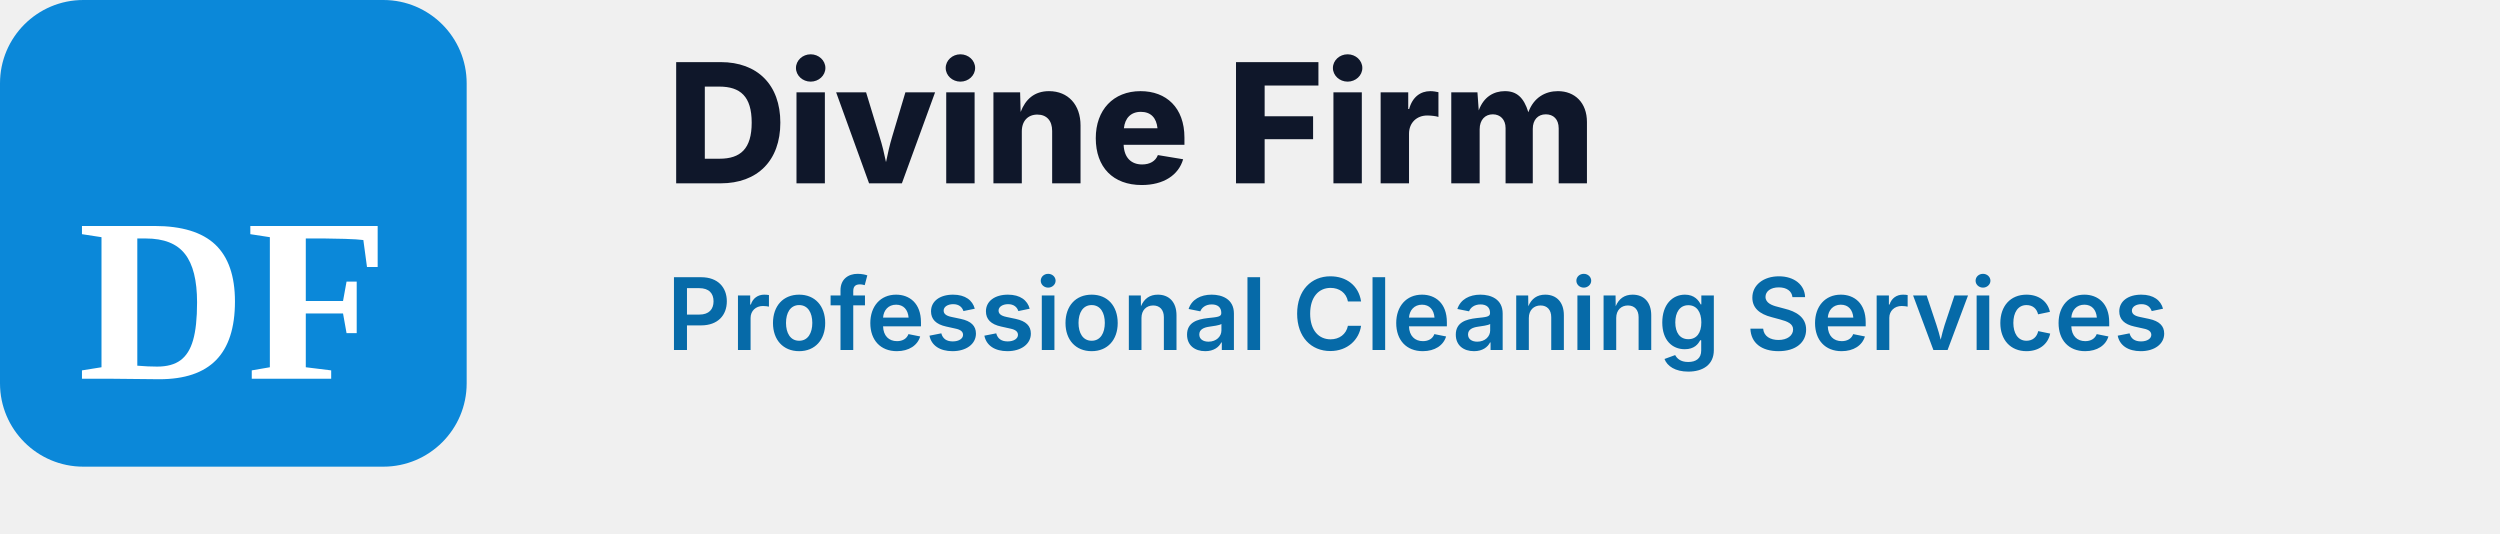
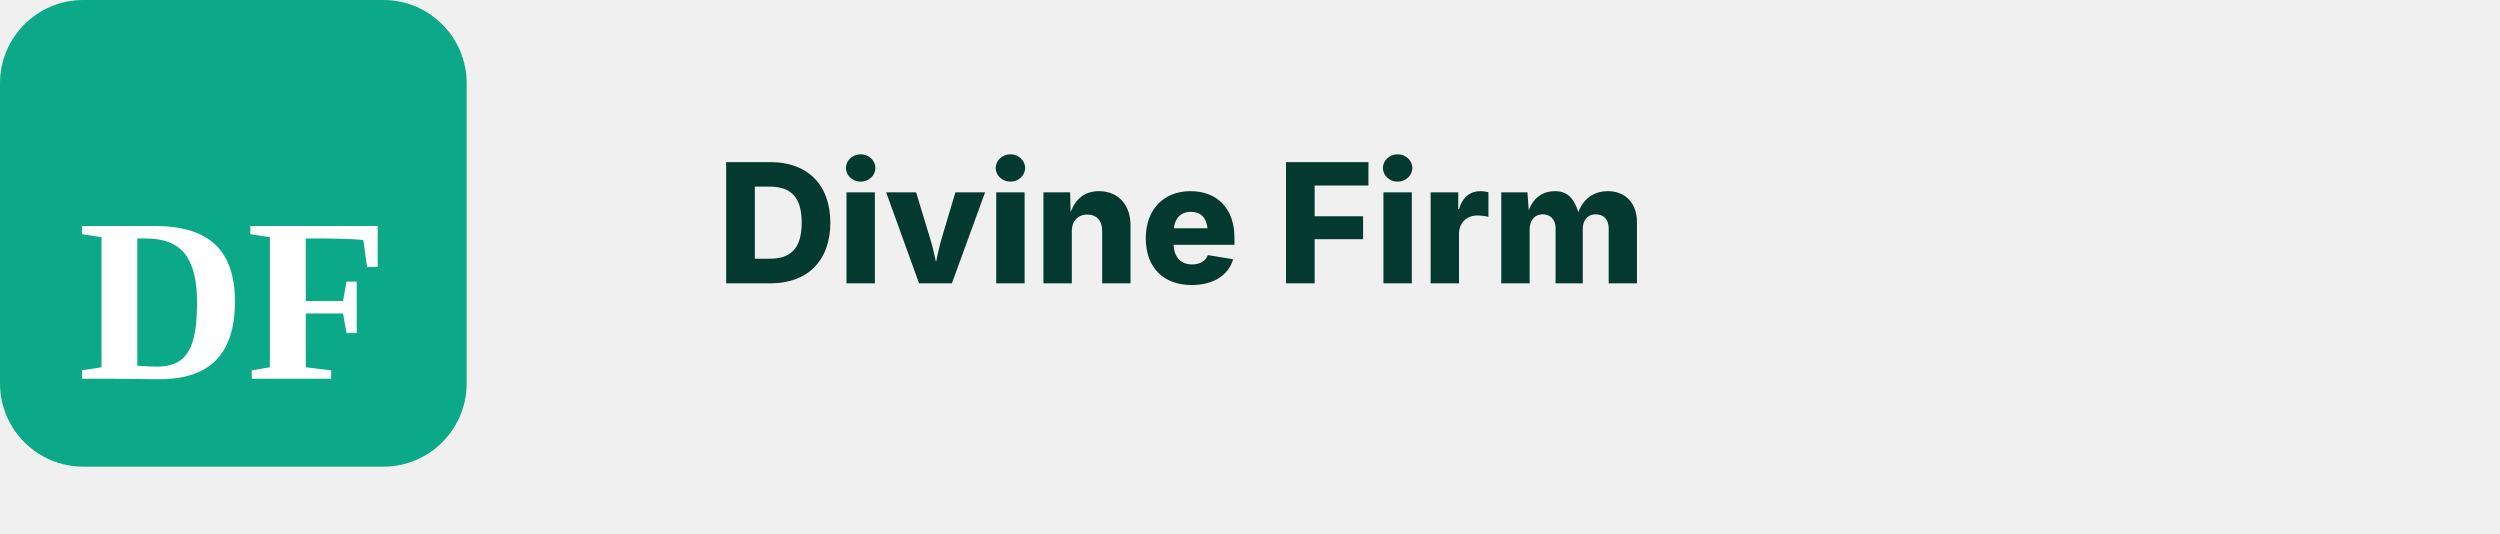
<svg xmlns="http://www.w3.org/2000/svg" width="300" height="64" viewBox="0 0 300 64" role="img" aria-label="Divine Firm wordmark">
  <defs>
    <style>
-       .wf{font-family:Inter, Arial, Helvetica, sans-serif; font-weight:800; fill:#0f172a}
-       .sub{font-family:Inter, Arial, Helvetica, sans-serif; font-weight:600; fill:#066aa8}
+       .wf{font-family:Inter, Arial, Helvetica, sans-serif; font-weight:800; fill:#04392f}
    </style>
  </defs>
  <g transform="translate(0,0)">
-     <rect x="0" y="0" width="56" height="56" rx="10" fill="#0B88D9" />
-     <text x="28" y="36" text-anchor="middle" dominant-baseline="central" font-size="28" fill="#fff" font-weight="800">DF</text>
-     <text x="80" y="22" class="wf" font-size="20">Divine Firm</text>
-     <text x="80" y="42" class="sub" font-size="12">Professional Cleaning Services</text>
+     <rect x="0" y="0" width="56" height="56" rx="10" fill="#0ba987" />
+     <text x="28" y="36" text-anchor="middle" dominant-baseline="central" font-size="28" fill="#ffffff" font-weight="800">DF</text>
+     <text x="86" y="34" class="wf" font-size="20">Divine Firm</text>
  </g>
</svg>
